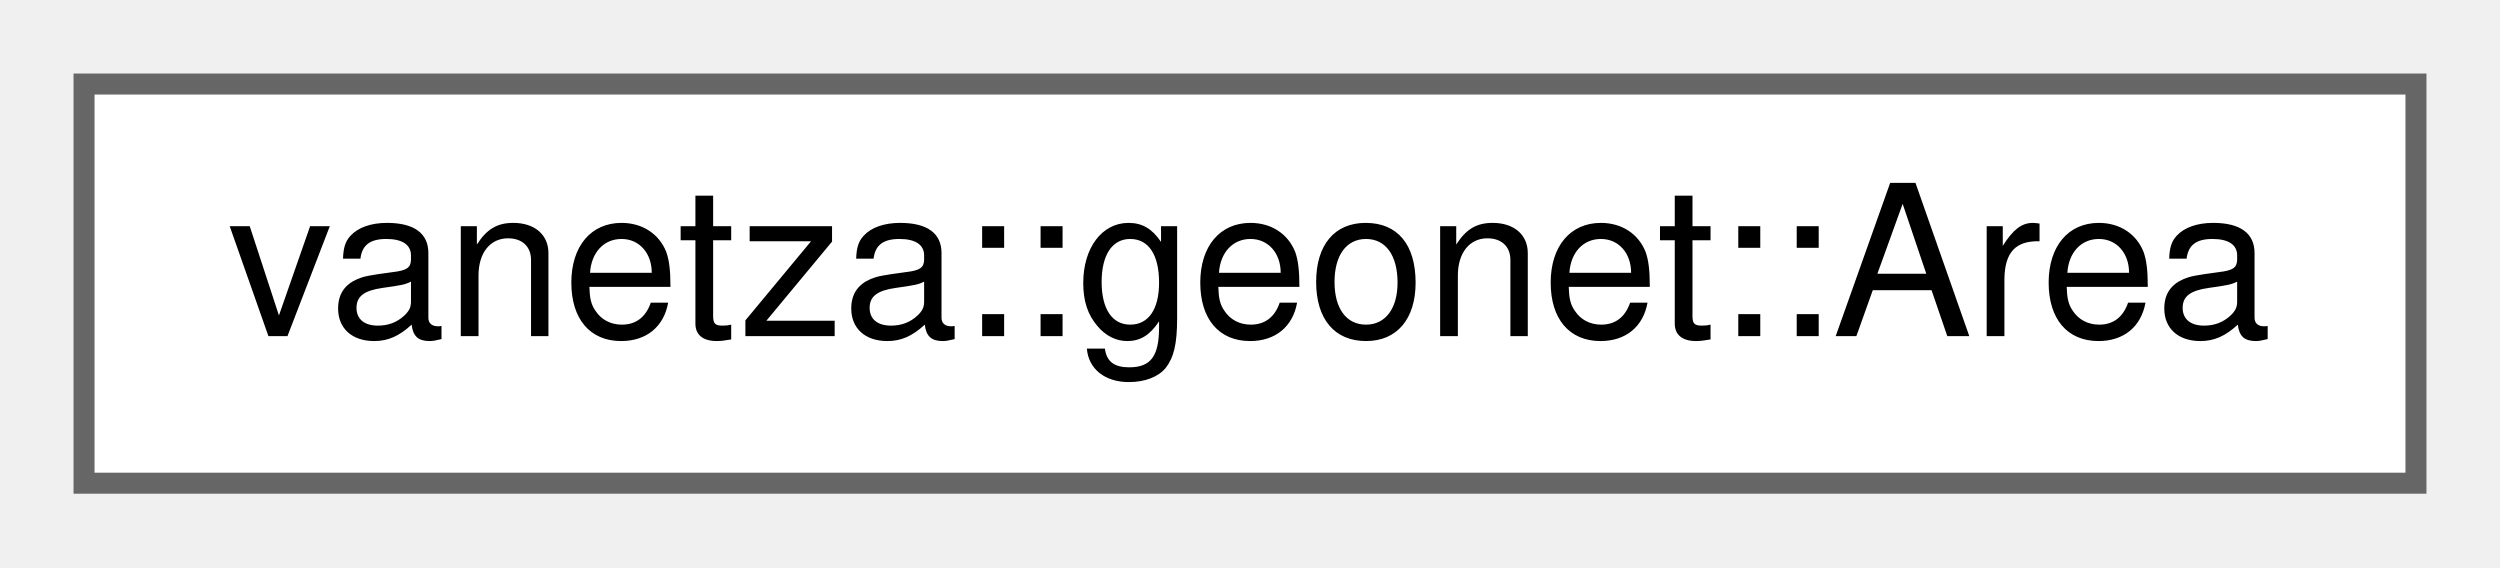
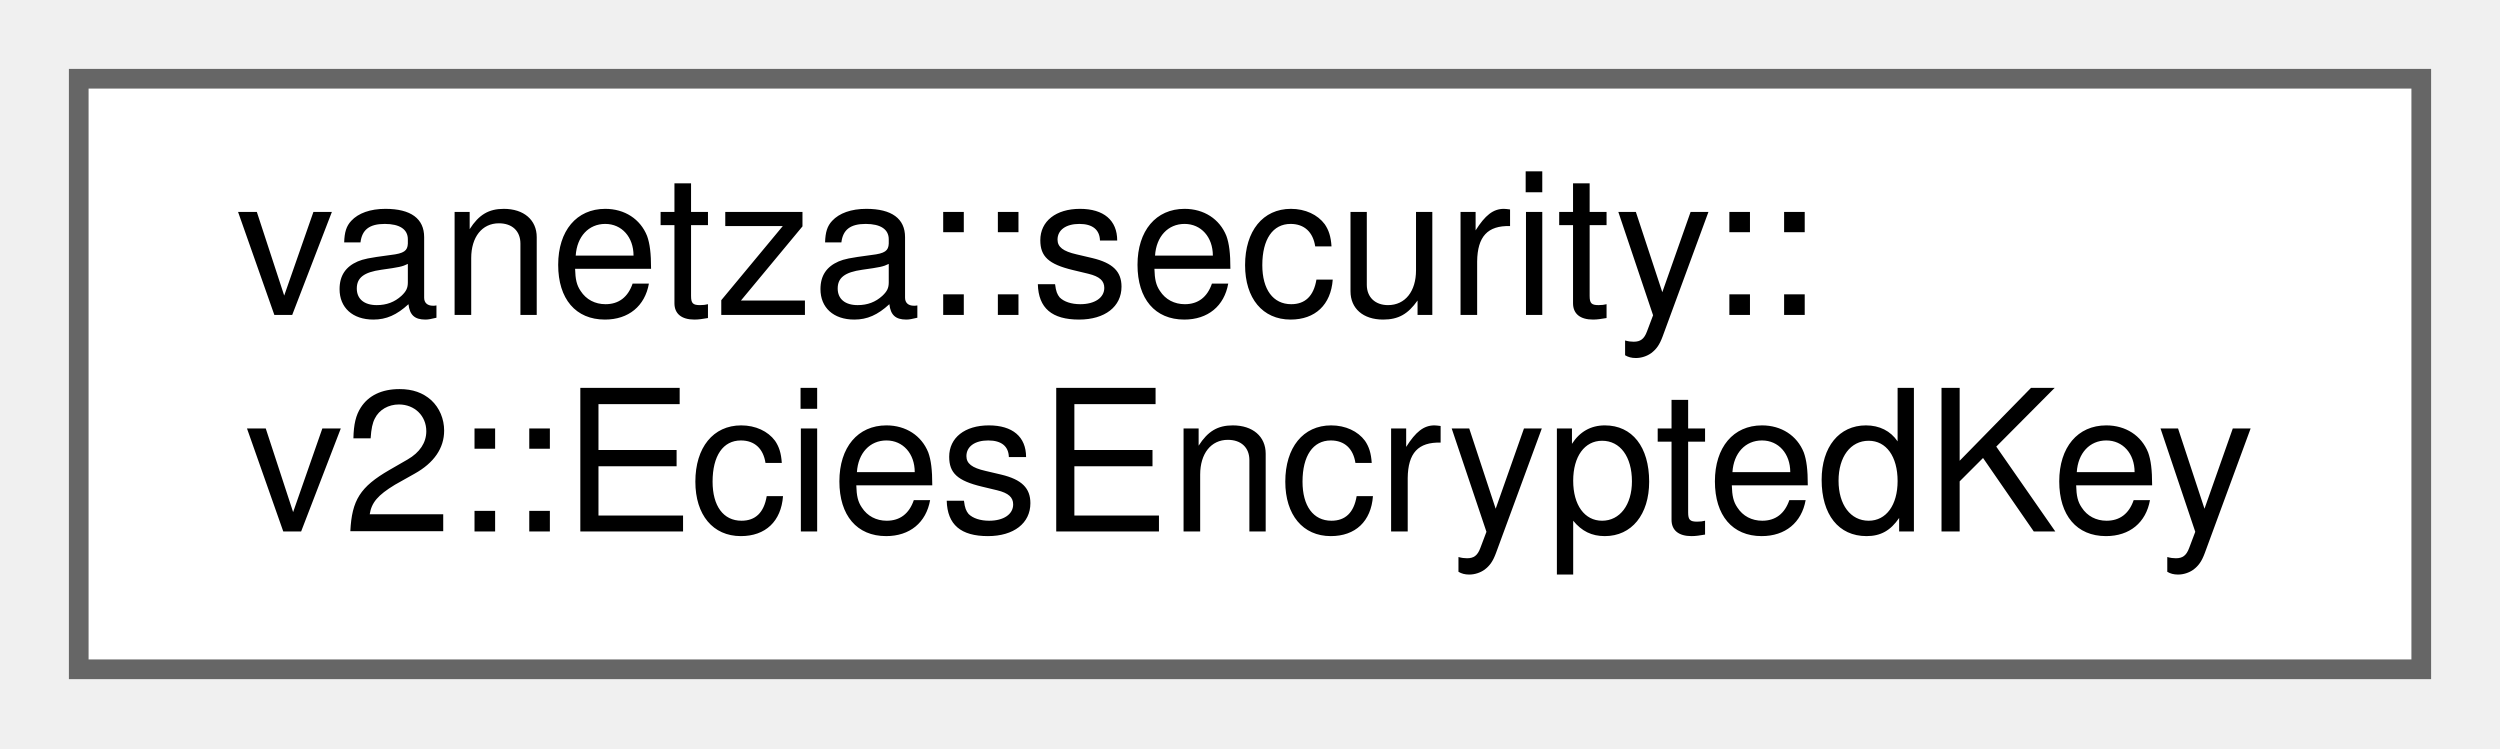
- <svg xmlns="http://www.w3.org/2000/svg" xmlns:xlink="http://www.w3.org/1999/xlink" width="119pt" height="27pt" viewBox="0.00 0.00 119.00 27.00">
-   <g id="graph0" class="graph" transform="scale(1 1) rotate(0) translate(4 23)">
-     <g id="node1" class="node">
-       <g id="a_node1">
-         <a xlink:href="d3/d12/structvanetza_1_1geonet_1_1Area.html" target="_top" xlink:title=" ">
-           <polygon fill="white" stroke="#666666" points="111,-19 0,-19 0,0 111,0 111,-19" />
-           <text text-anchor="middle" x="55.5" y="-7" font-family="Helvetica,sans-Serif" font-size="10.00">vanetza::geonet::Area</text>
+ <svg xmlns="http://www.w3.org/2000/svg" xmlns:xlink="http://www.w3.org/1999/xlink" width="127pt" height="38pt" viewBox="0.00 0.00 127.00 38.00">
+   <g id="graph0" class="graph" transform="scale(1 1) rotate(0) translate(4 34)">
+     <g id="Node000000" class="node">
+       <g id="a_Node000000">
+         <a xlink:href="de/dd9/structvanetza_1_1security_1_1v2_1_1EciesEncryptedKey.html" target="_top" xlink:title="EciesEncryptedKey specified in TS 103 097 v1.2.1, section 5.9.">
+           <polygon fill="white" stroke="#666666" points="119,-30 0,-30 0,0 119,0 119,-30" />
+           <text text-anchor="start" x="8" y="-18" font-family="Helvetica,sans-Serif" font-size="10.00">vanetza::security::</text>
+           <text text-anchor="middle" x="59.5" y="-7" font-family="Helvetica,sans-Serif" font-size="10.00">v2::EciesEncryptedKey</text>
        </a>
      </g>
    </g>
  </g>
</svg>
